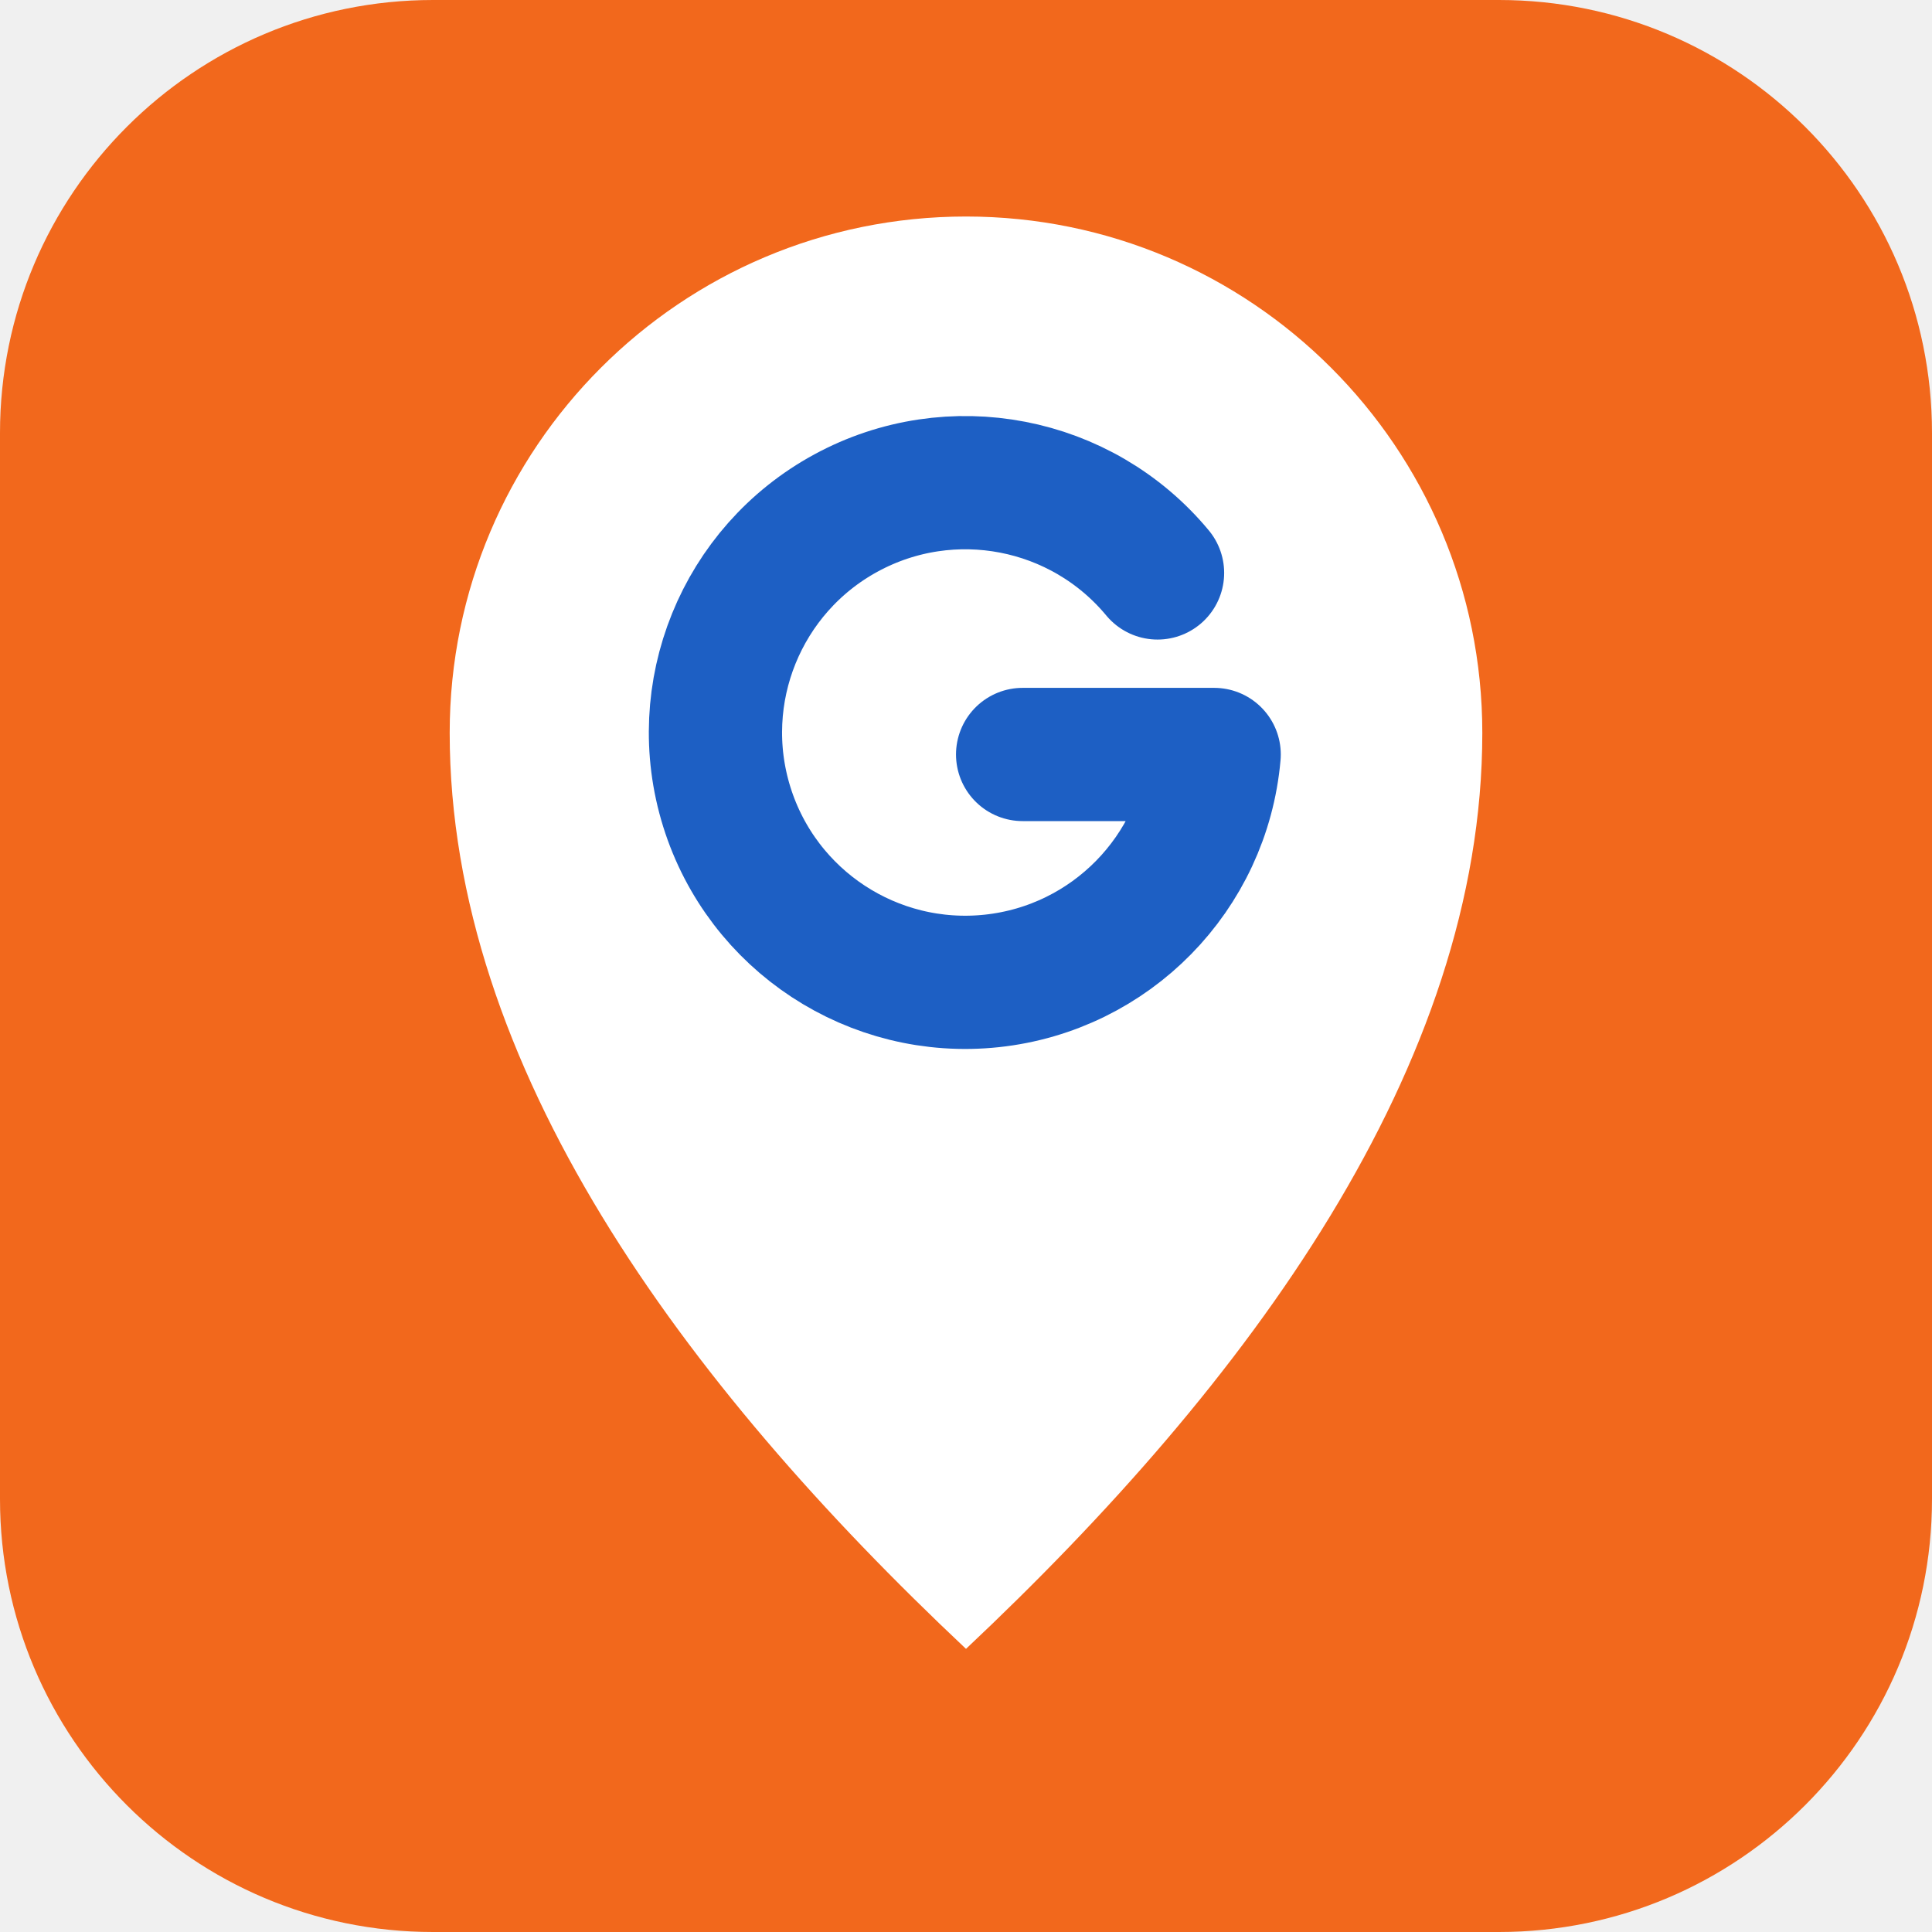
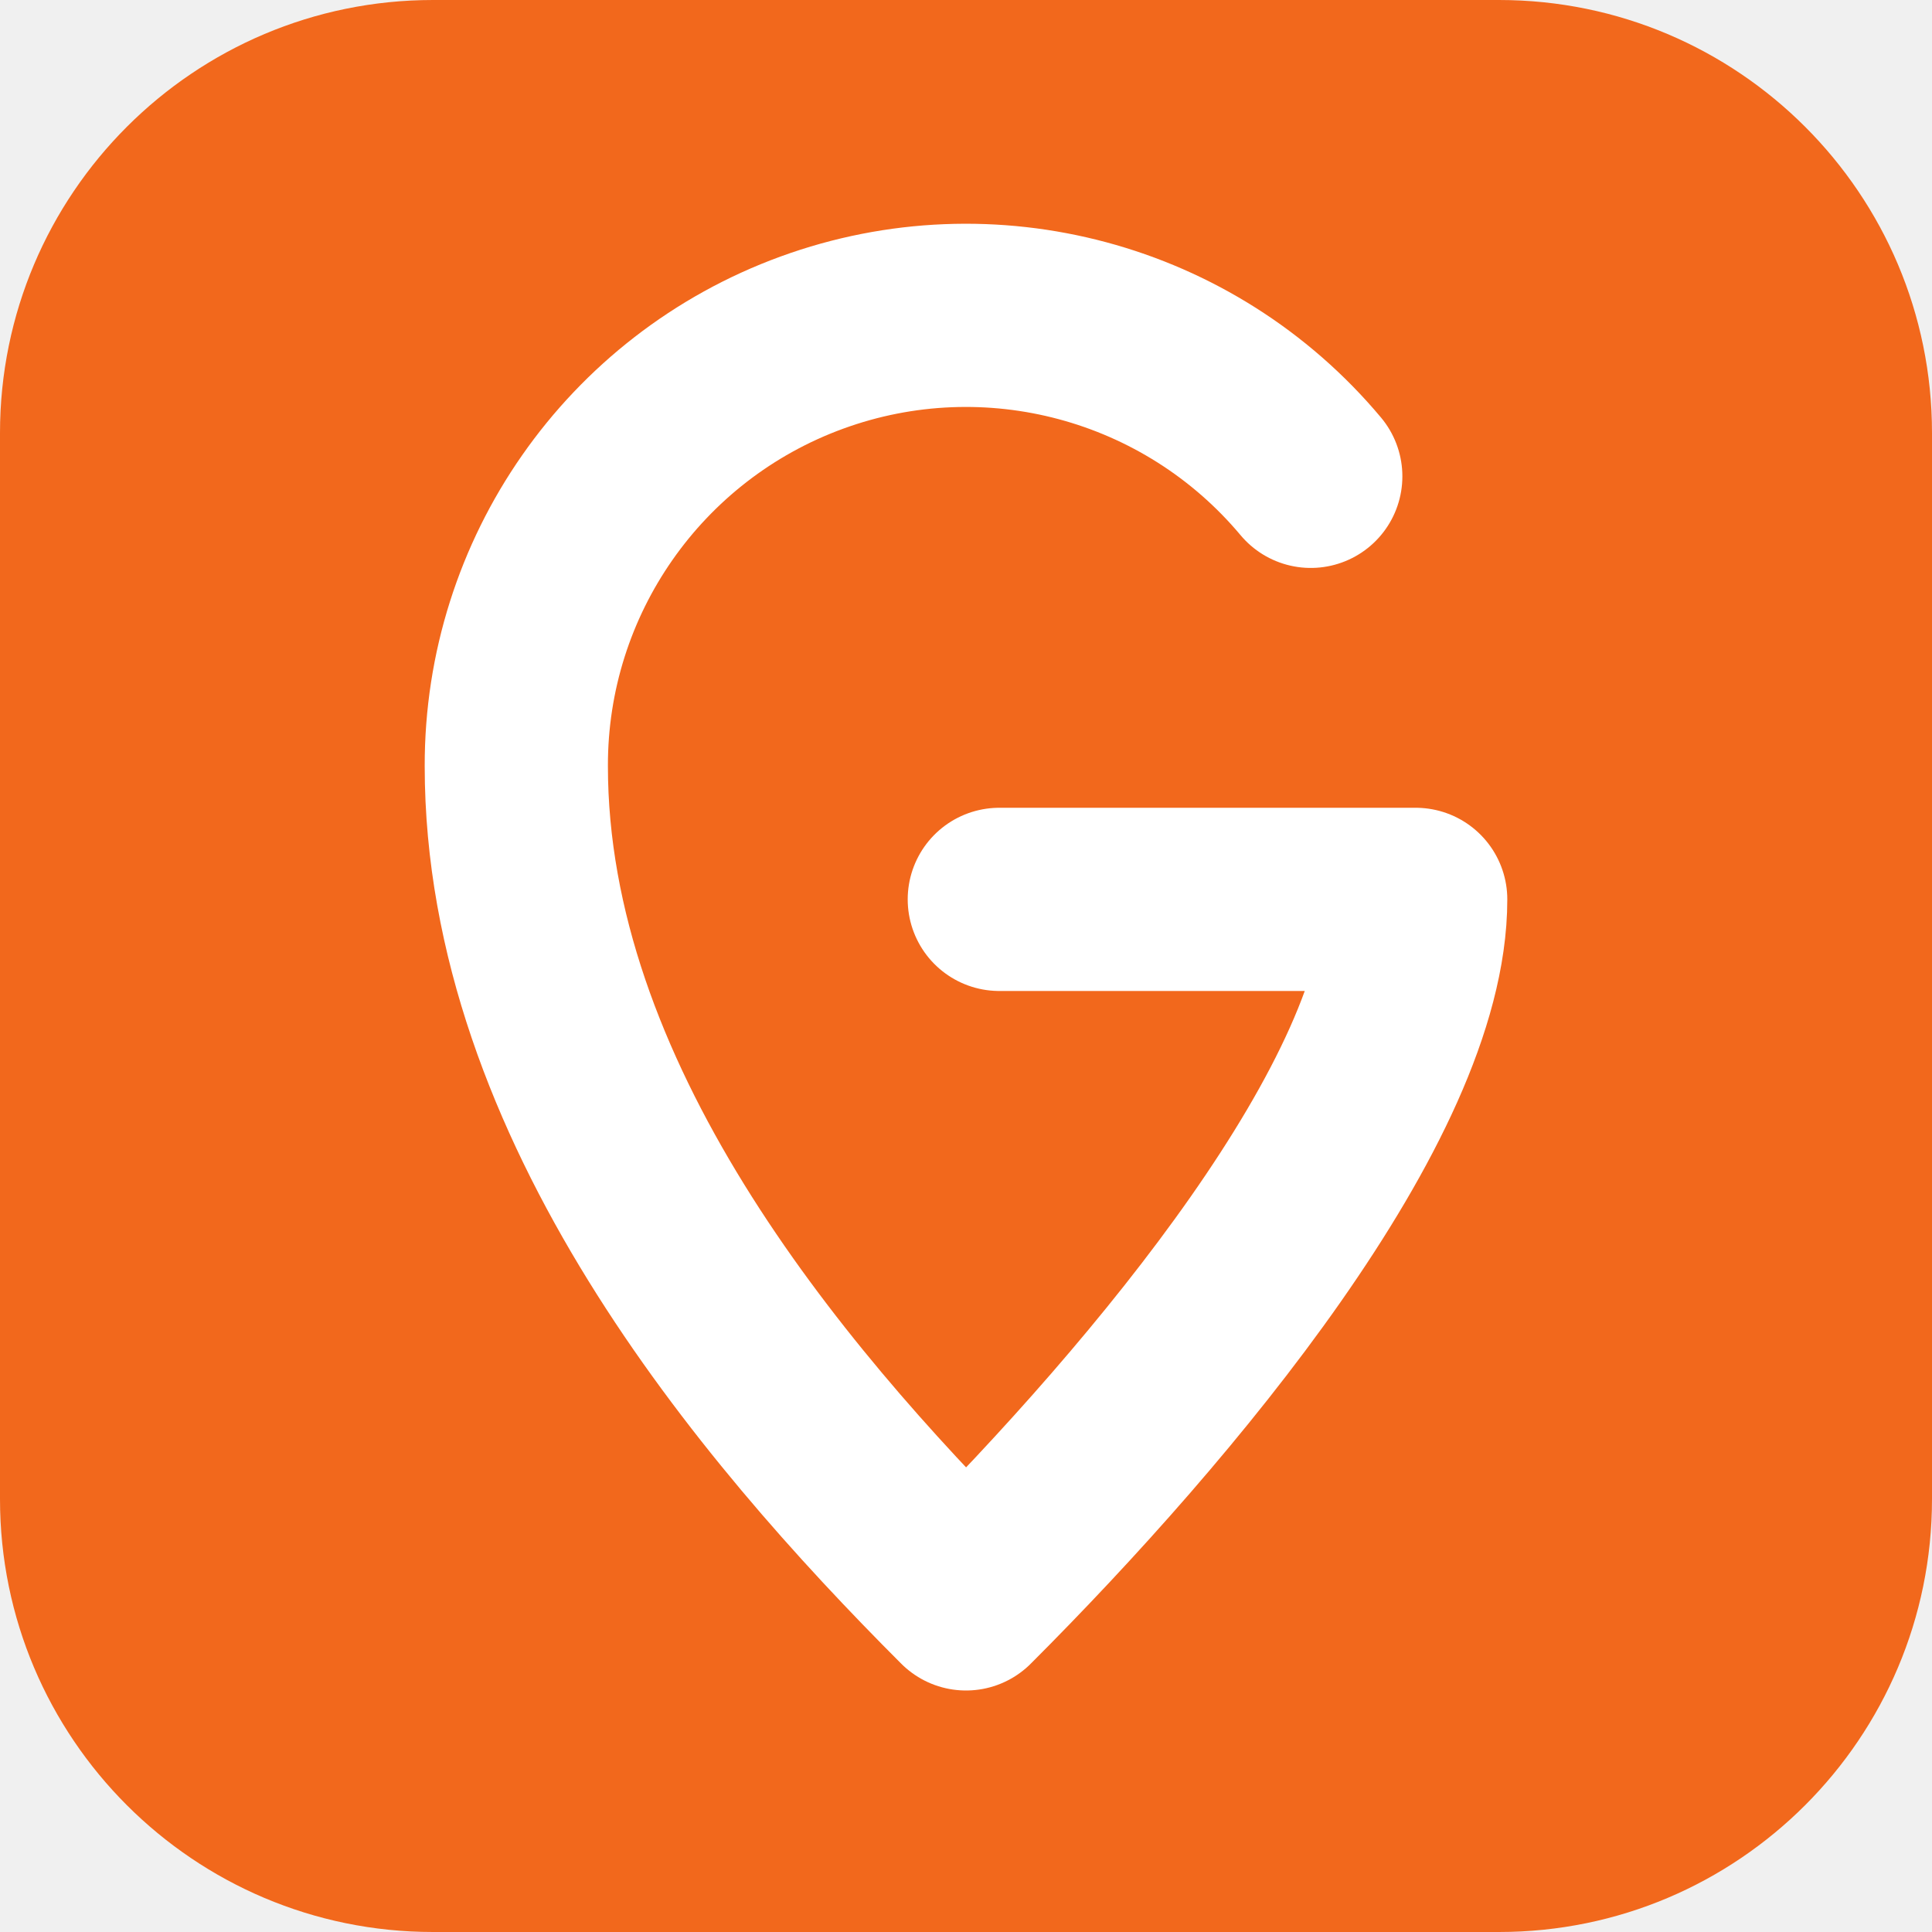
<svg xmlns="http://www.w3.org/2000/svg" viewBox="-8 -4 116 116" width="512" height="512">
  <rect x="-8" y="-4" width="116" height="116" rx="26" fill="#F2681C" />
-   <path d="M50 95 C33 79 19 60 19 40 A31 31 0 0 1 81 40 C81 60 67 79 50 95 Z" fill="#fff" />
-   <path d="M61.5 30.4 A15 15 0 1 0 64.9 41.3 M64.9 41.3 H53.4" stroke="#1D5FC4" stroke-width="8" stroke-linecap="round" stroke-linejoin="round" fill="none" />
+   <path d="M70.7 24.6 A27 27 0 0 0 23 42 C23 62 38 80 50 92 C62 80 77 62 77 50 H52" stroke="#fff" stroke-width="11" stroke-linecap="round" stroke-linejoin="round" fill="none" />
</svg>
